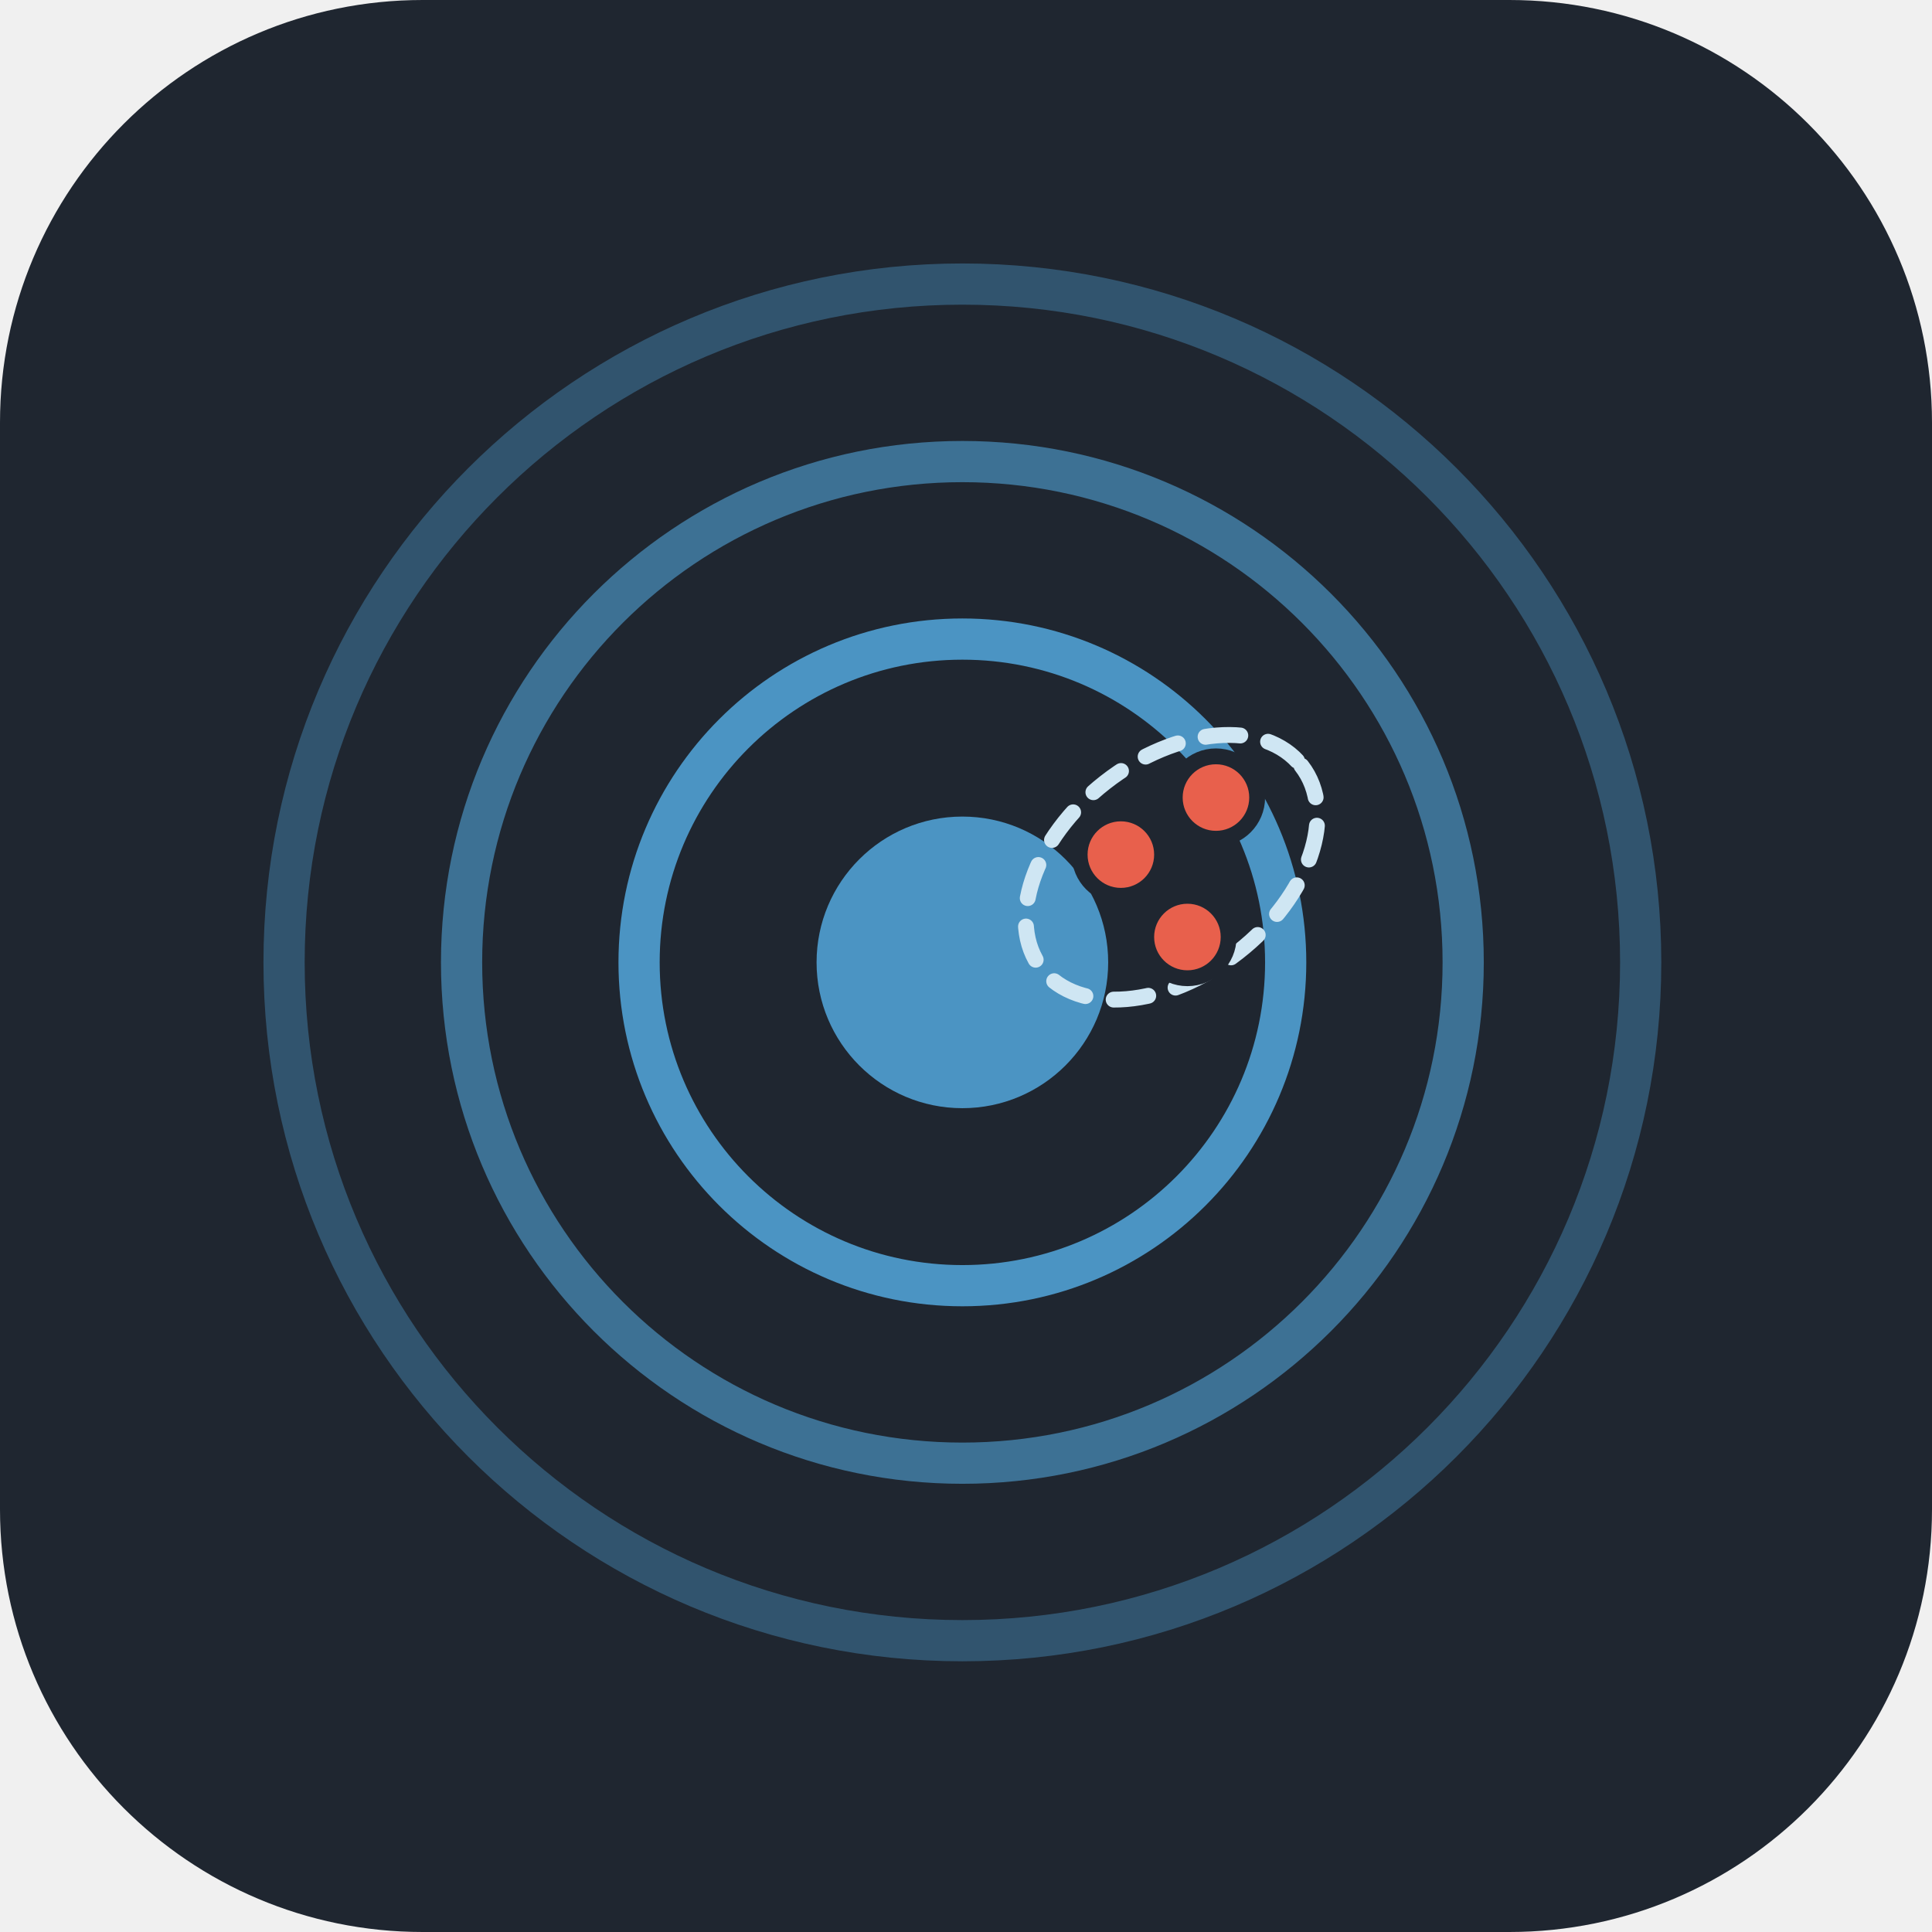
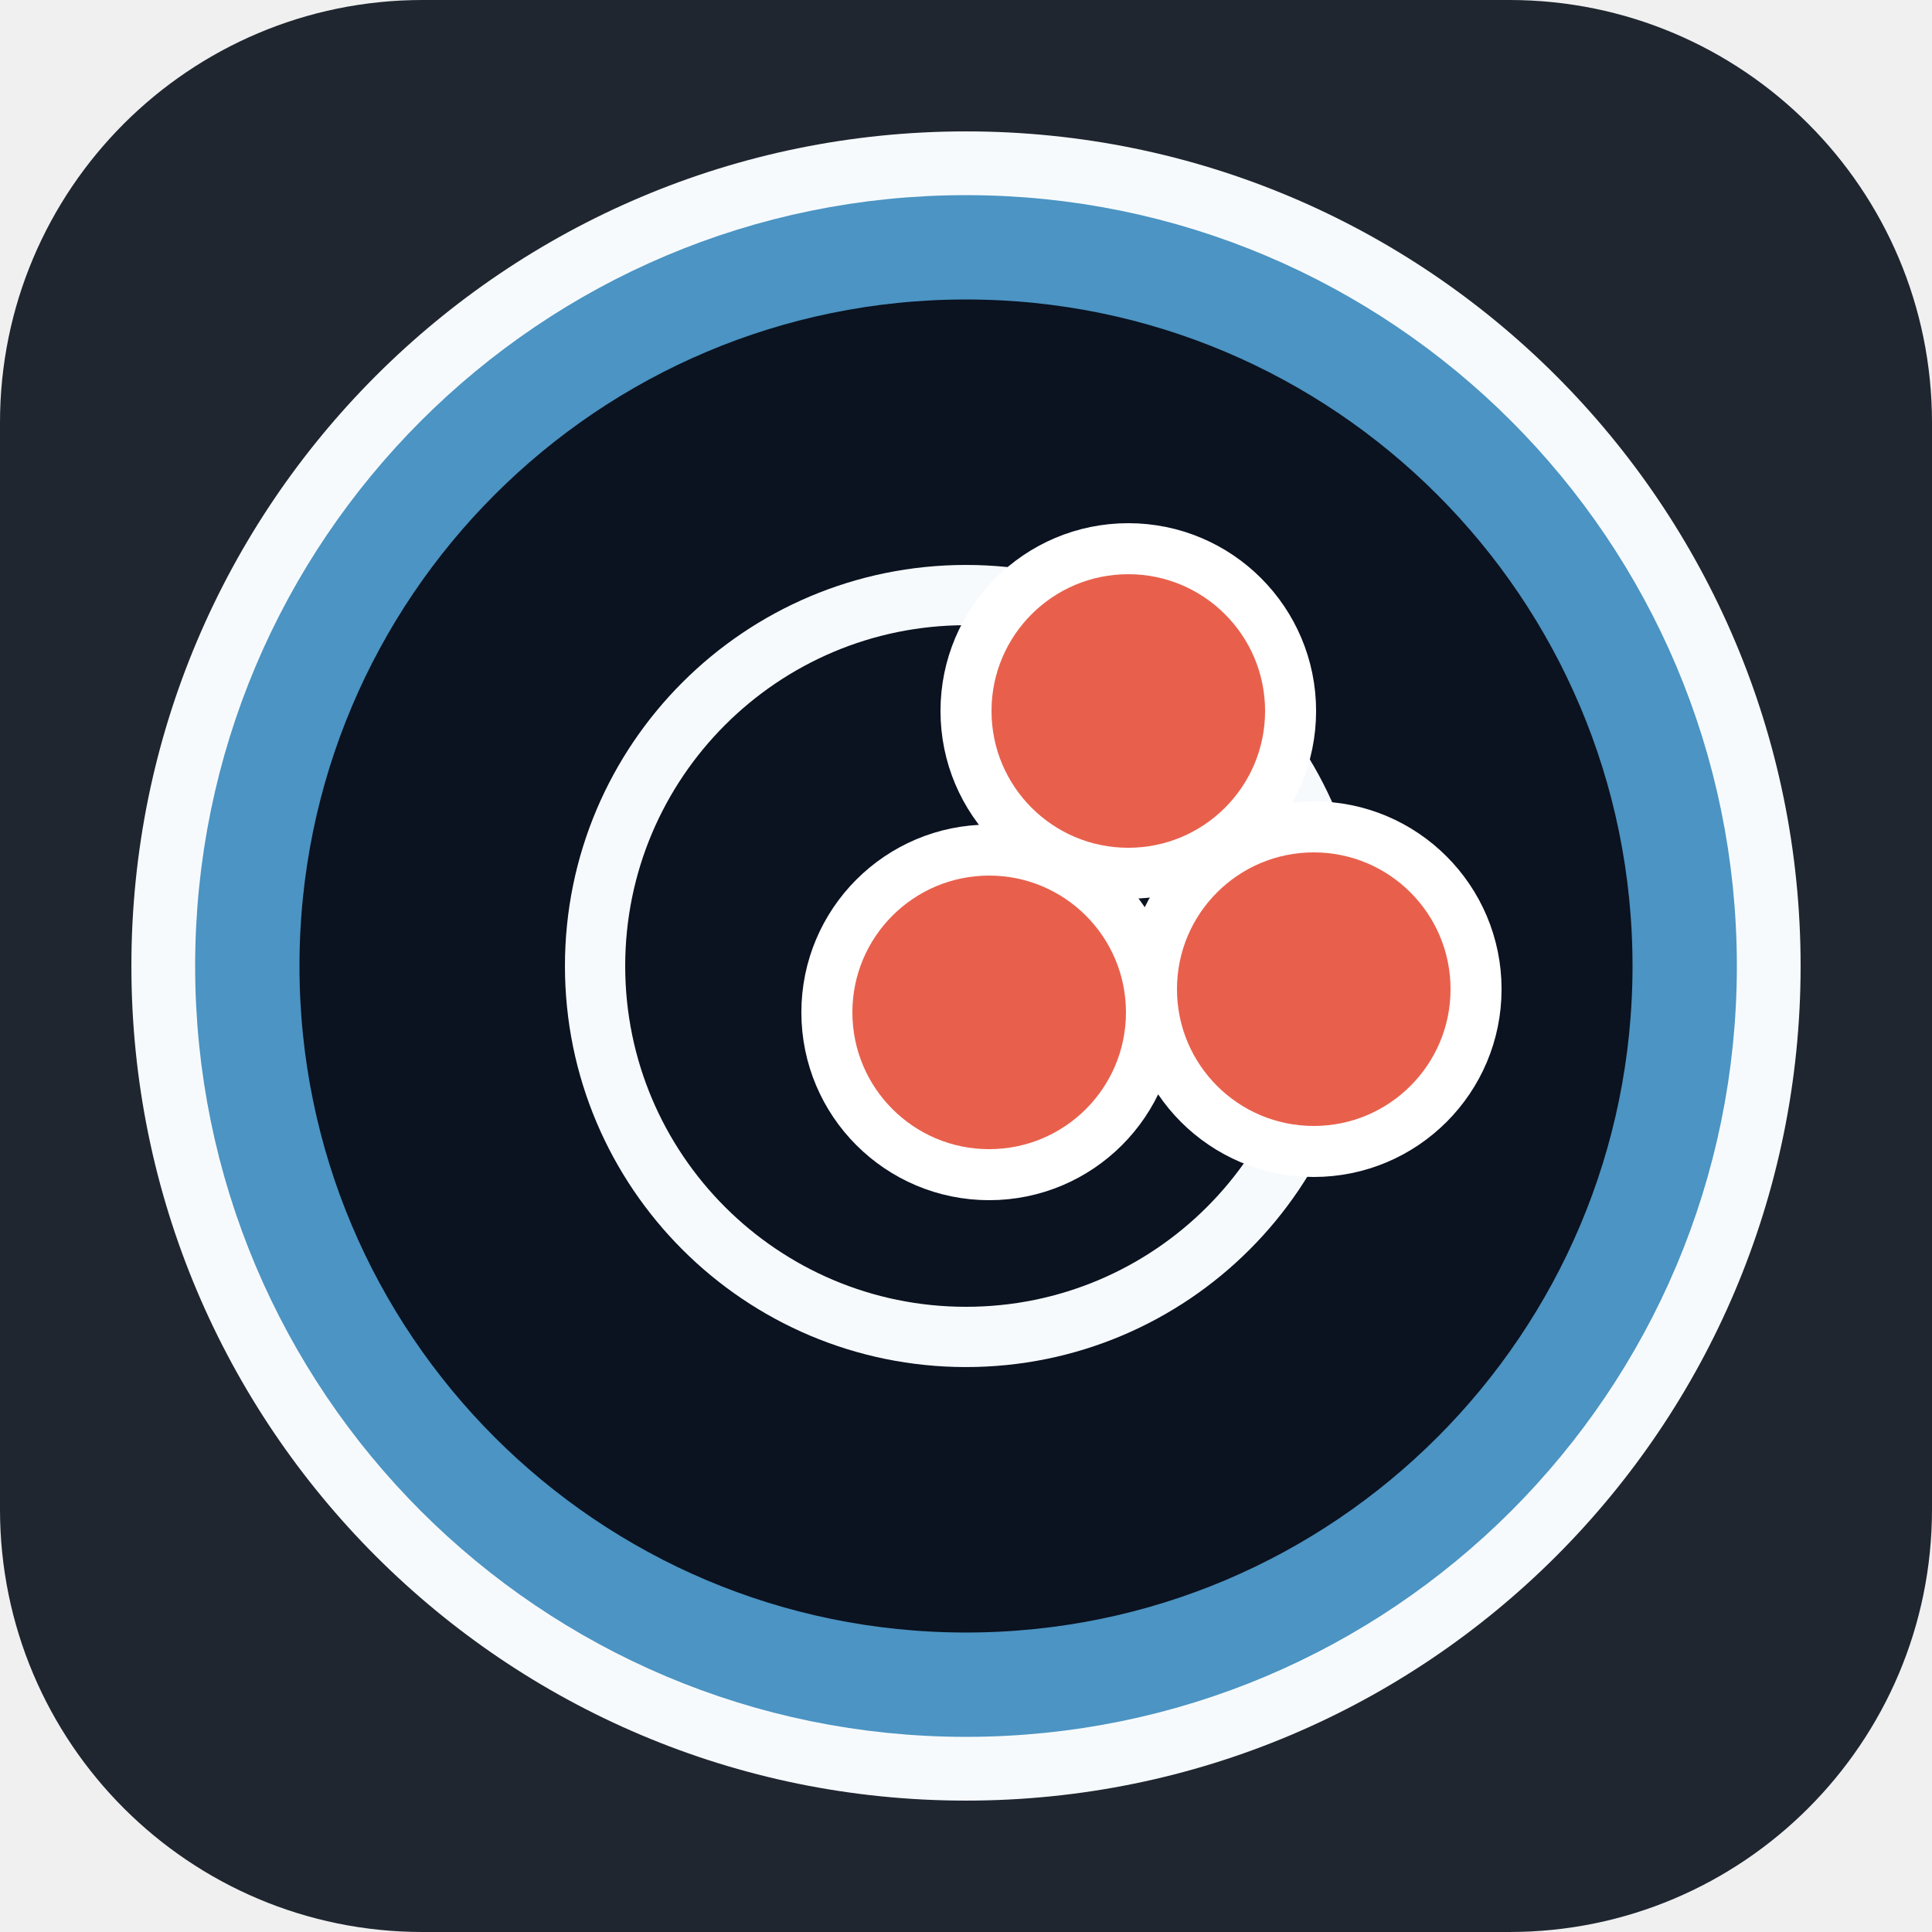
- <svg xmlns="http://www.w3.org/2000/svg" width="512" height="512" viewBox="0 0 512 512" role="img" aria-label="Nordic Aim app icon">
+ <svg xmlns="http://www.w3.org/2000/svg" width="512" height="512" viewBox="0 0 512 512" role="img" aria-label="NordicAim app icon">
  <rect width="512" height="512" rx="112" fill="#1F2630" />
-   <g transform="translate(40 40) scale(0.84)">
-     <circle cx="256" cy="256" r="214" fill="none" stroke="#4B94C3" stroke-width="13" stroke-opacity="0.42" />
-     <circle cx="256" cy="256" r="158" fill="none" stroke="#4B94C3" stroke-width="13" stroke-opacity="0.68" />
-     <circle cx="256" cy="256" r="102" fill="none" stroke="#4B94C3" stroke-width="13" stroke-opacity="1.0" />
-     <circle cx="256" cy="256" r="46" fill="#4B94C3" />
-     <ellipse cx="322" cy="226" rx="52" ry="34" transform="rotate(-38 322 226)" fill="none" stroke="#CFE6F3" stroke-width="5" stroke-dasharray="11 9" stroke-linecap="round" />
-     <circle cx="336" cy="204" r="13" fill="#E8604C" stroke="#1F2630" stroke-width="5" />
-     <circle cx="306" cy="222" r="13" fill="#E8604C" stroke="#1F2630" stroke-width="5" />
-     <circle cx="327" cy="248" r="13" fill="#E8604C" stroke="#1F2630" stroke-width="5" />
+   <g class="brand-mark">
+     <circle cx="256.00" cy="256.00" r="221.18" fill="#F7FAFD" />
+     <circle cx="256.00" cy="256.00" r="190.46" fill="#0B1220" />
+     <circle cx="256.00" cy="256.00" r="190.46" fill="none" stroke="#4B94C3" stroke-width="27.65" />
+     <circle cx="256.00" cy="256.00" r="98.30" fill="none" stroke="#F7FAFD" stroke-width="15.97" />
+     <circle cx="299.01" cy="188.42" r="43.01" fill="#E8604C" stroke="#FFFFFF" stroke-width="13.52" />
+     <circle cx="348.16" cy="262.14" r="43.01" fill="#E8604C" stroke="#FFFFFF" stroke-width="13.52" />
+     <circle cx="262.14" cy="268.29" r="43.01" fill="#E8604C" stroke="#FFFFFF" stroke-width="13.52" />
  </g>
</svg>
